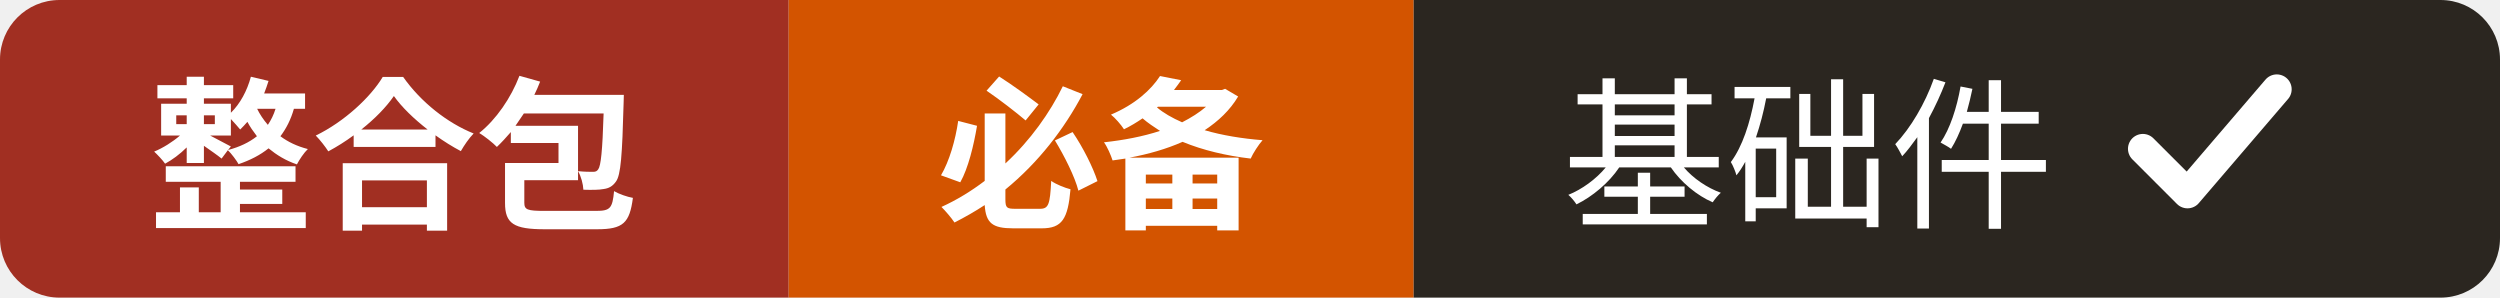
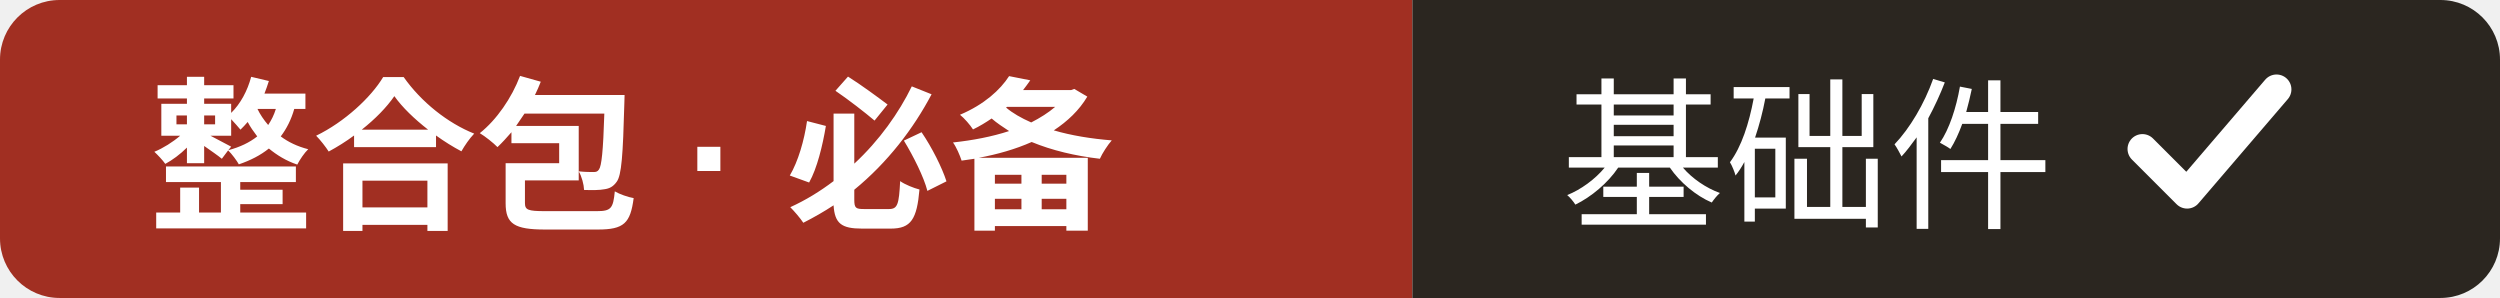
- <svg xmlns="http://www.w3.org/2000/svg" width="168.0" height="20" role="img">
+ <svg xmlns="http://www.w3.org/2000/svg" width="167.8" height="20" role="img">
  <defs>
    <clipPath id="c-dsh-plugins-dsh-loader-zh">
-       <rect width="168.0" height="20" rx="4" />
+       <rect width="167.8" height="20" rx="4" />
    </clipPath>
  </defs>
  <g clip-path="url(#c-dsh-plugins-dsh-loader-zh)">
-     <rect x="0" y="0" width="53.0" height="20" fill="#a12f22" />
-     <rect x="53.0" y="0" width="42.0" height="20" fill="#d35400" />
-     <rect x="95.0" y="0" width="73.0" height="20" fill="#2b2620" />
+     <rect x="0" y="0" width="94.8" height="20" fill="#a12f22" />
+     <rect x="94.8" y="0" width="73.0" height="20" fill="#2b2620" />
  </g>
-   <text x="10.0" y="14.5" font-size="11" font-weight="600" fill="#ffffff" font-family="Segoe UI, Arial, sans-serif">整合包</text>
-   <text x="63.0" y="14.5" font-size="11" font-weight="600" fill="#ffffff" font-family="Segoe UI, Arial, sans-serif">必备</text>
-   <text x="105.0" y="14.5" font-size="11" font-weight="500" fill="#ffffff" font-family="Segoe UI, Arial, sans-serif">基础件</text>
-   <path d="M 144.0 10 l 3 3 l 6 -7" fill="none" stroke="#ffffff" stroke-width="2" stroke-linecap="round" stroke-linejoin="round" />
+   <text x="10.0" y="14.5" font-size="11" font-weight="600" fill="#ffffff" font-family="Segoe UI, Arial, sans-serif">整合包 · 必备</text>
+   <text x="104.8" y="14.5" font-size="11" font-weight="500" fill="#ffffff" font-family="Segoe UI, Arial, sans-serif">基础件</text>
+   <path d="M 143.8 10 l 3 3 l 6 -7" fill="none" stroke="#ffffff" stroke-width="2" stroke-linecap="round" stroke-linejoin="round" />
</svg>
